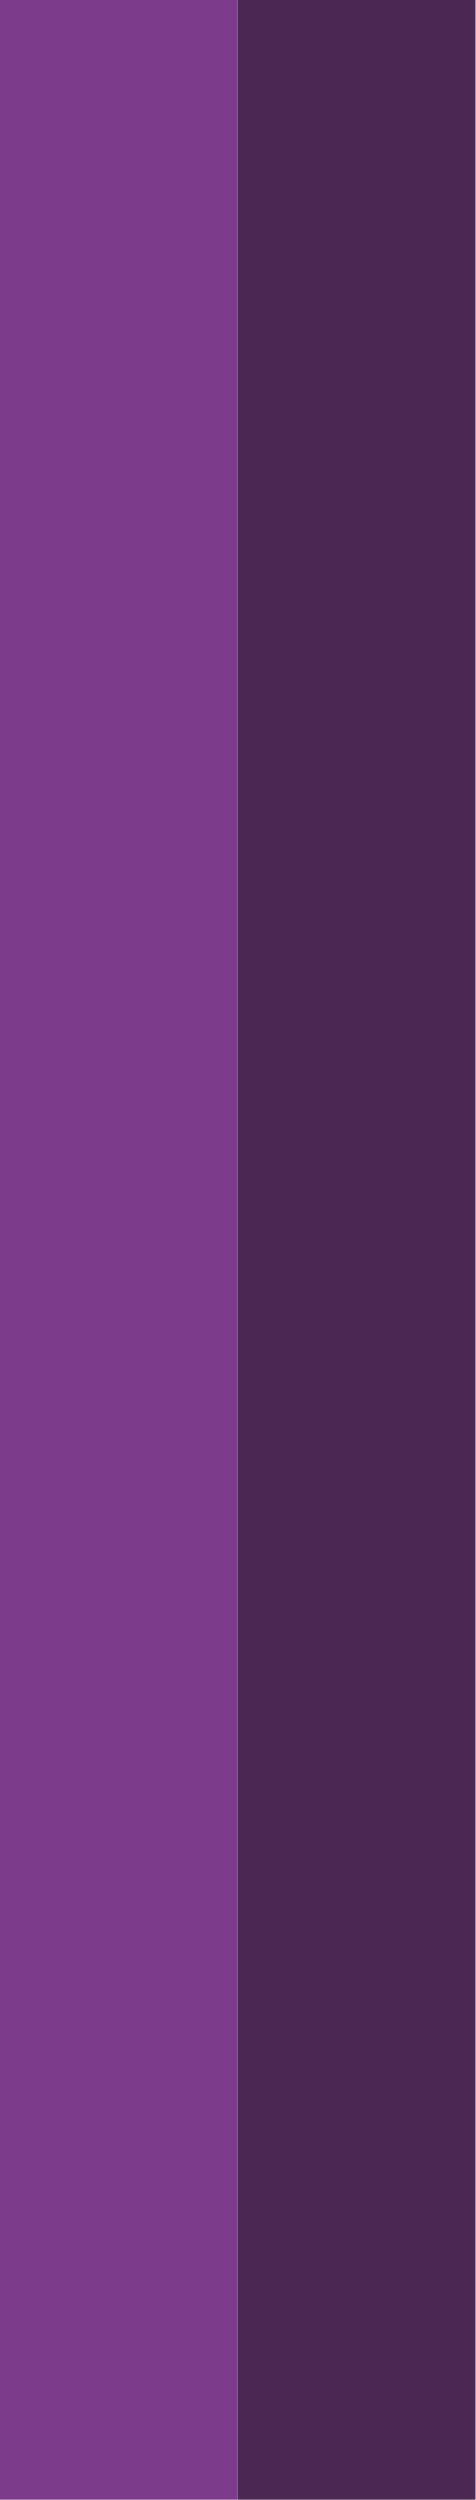
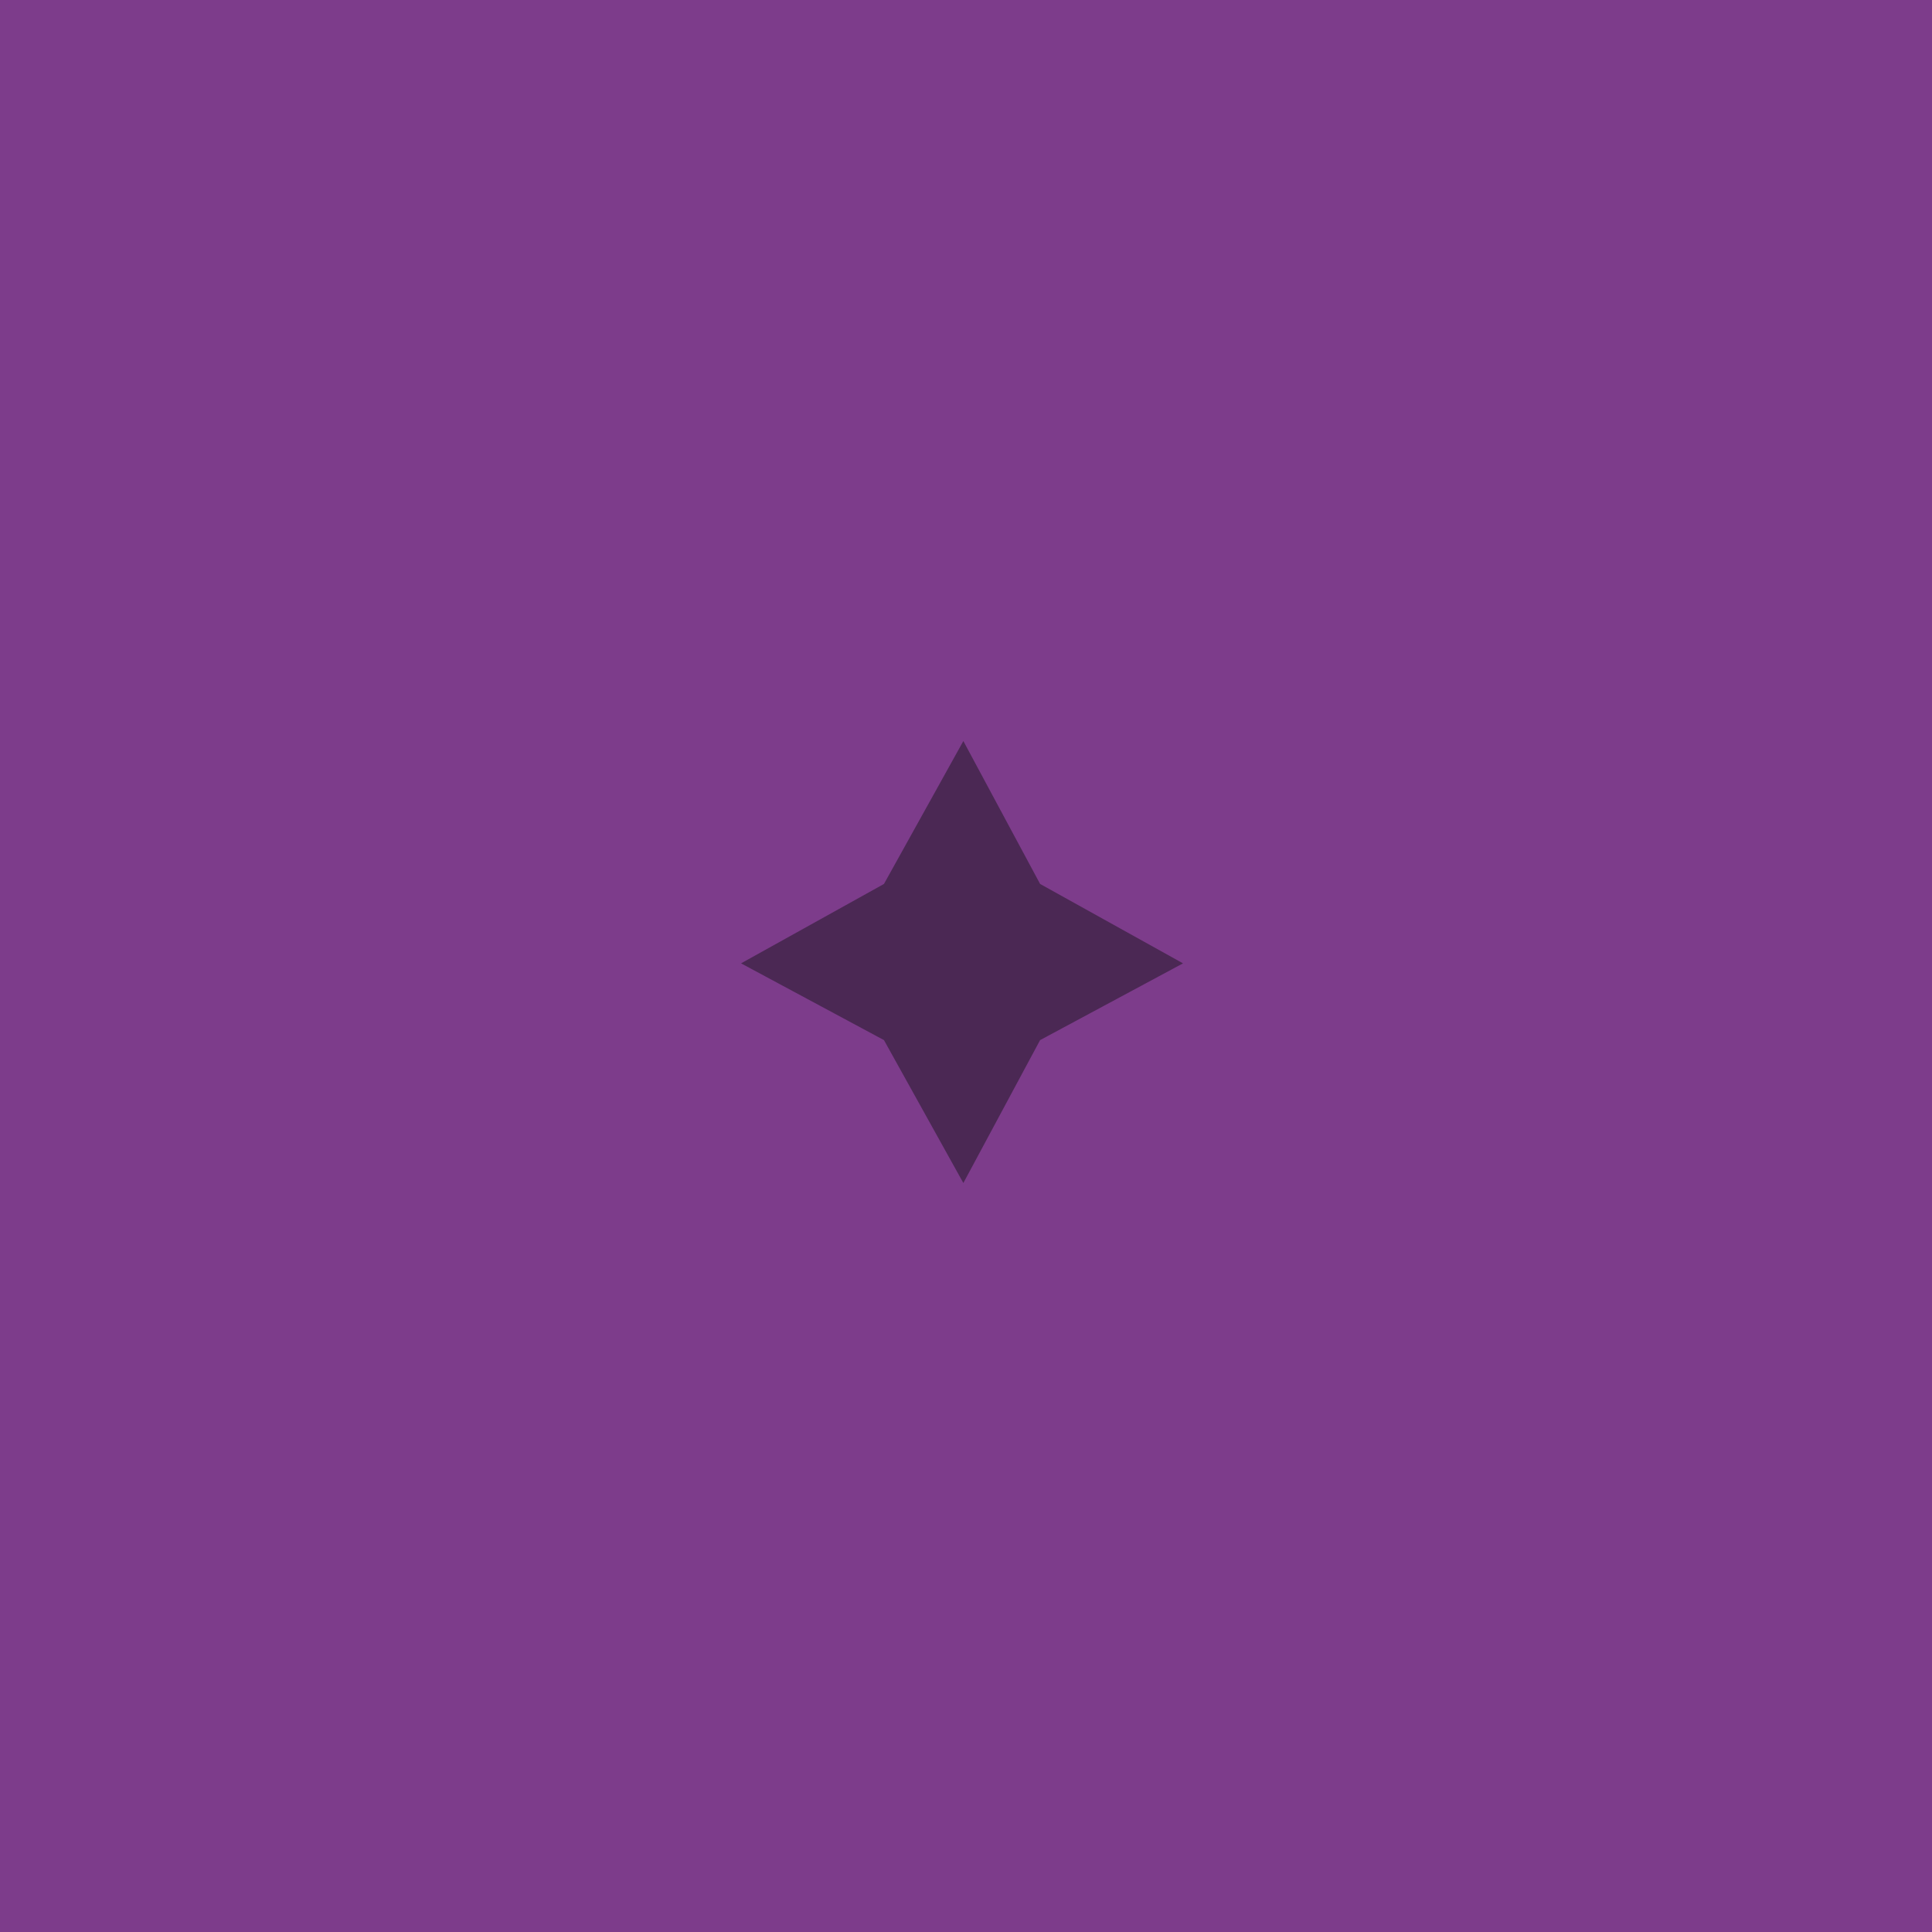
- <svg xmlns="http://www.w3.org/2000/svg" version="1.1" x="0px" y="0px" width="146px" height="767.6px" viewBox="0 0 146 767.6" style="enable-background:new 0 0 146 767.6;" xml:space="preserve">
+ <svg xmlns="http://www.w3.org/2000/svg" version="1.1" x="0px" y="0px" width="73px" height="73px" viewBox="0 0 73 73" style="enable-background:new 0 0 73 73;" xml:space="preserve">
  <style type="text/css">
		.st0{fill:#7D3C8B;}
		.st1{fill:#4B2854;}
	</style>
  <defs>
	</defs>
  <g id="Layer_1_copy">
-     <rect class="st0" width="73" height="767.5" />
-     <rect x="73" y="0" class="st1" width="73" height="767.5" />
+     <rect class="st0" width="73" height="73" />
+     <polygon class="st1" points="36.4,28 39.3,33.4 44.7,36.4 39.3,39.3 36.4,44.7 33.4,39.3 28,36.4 33.4,33.4  " />
  </g>
</svg>
